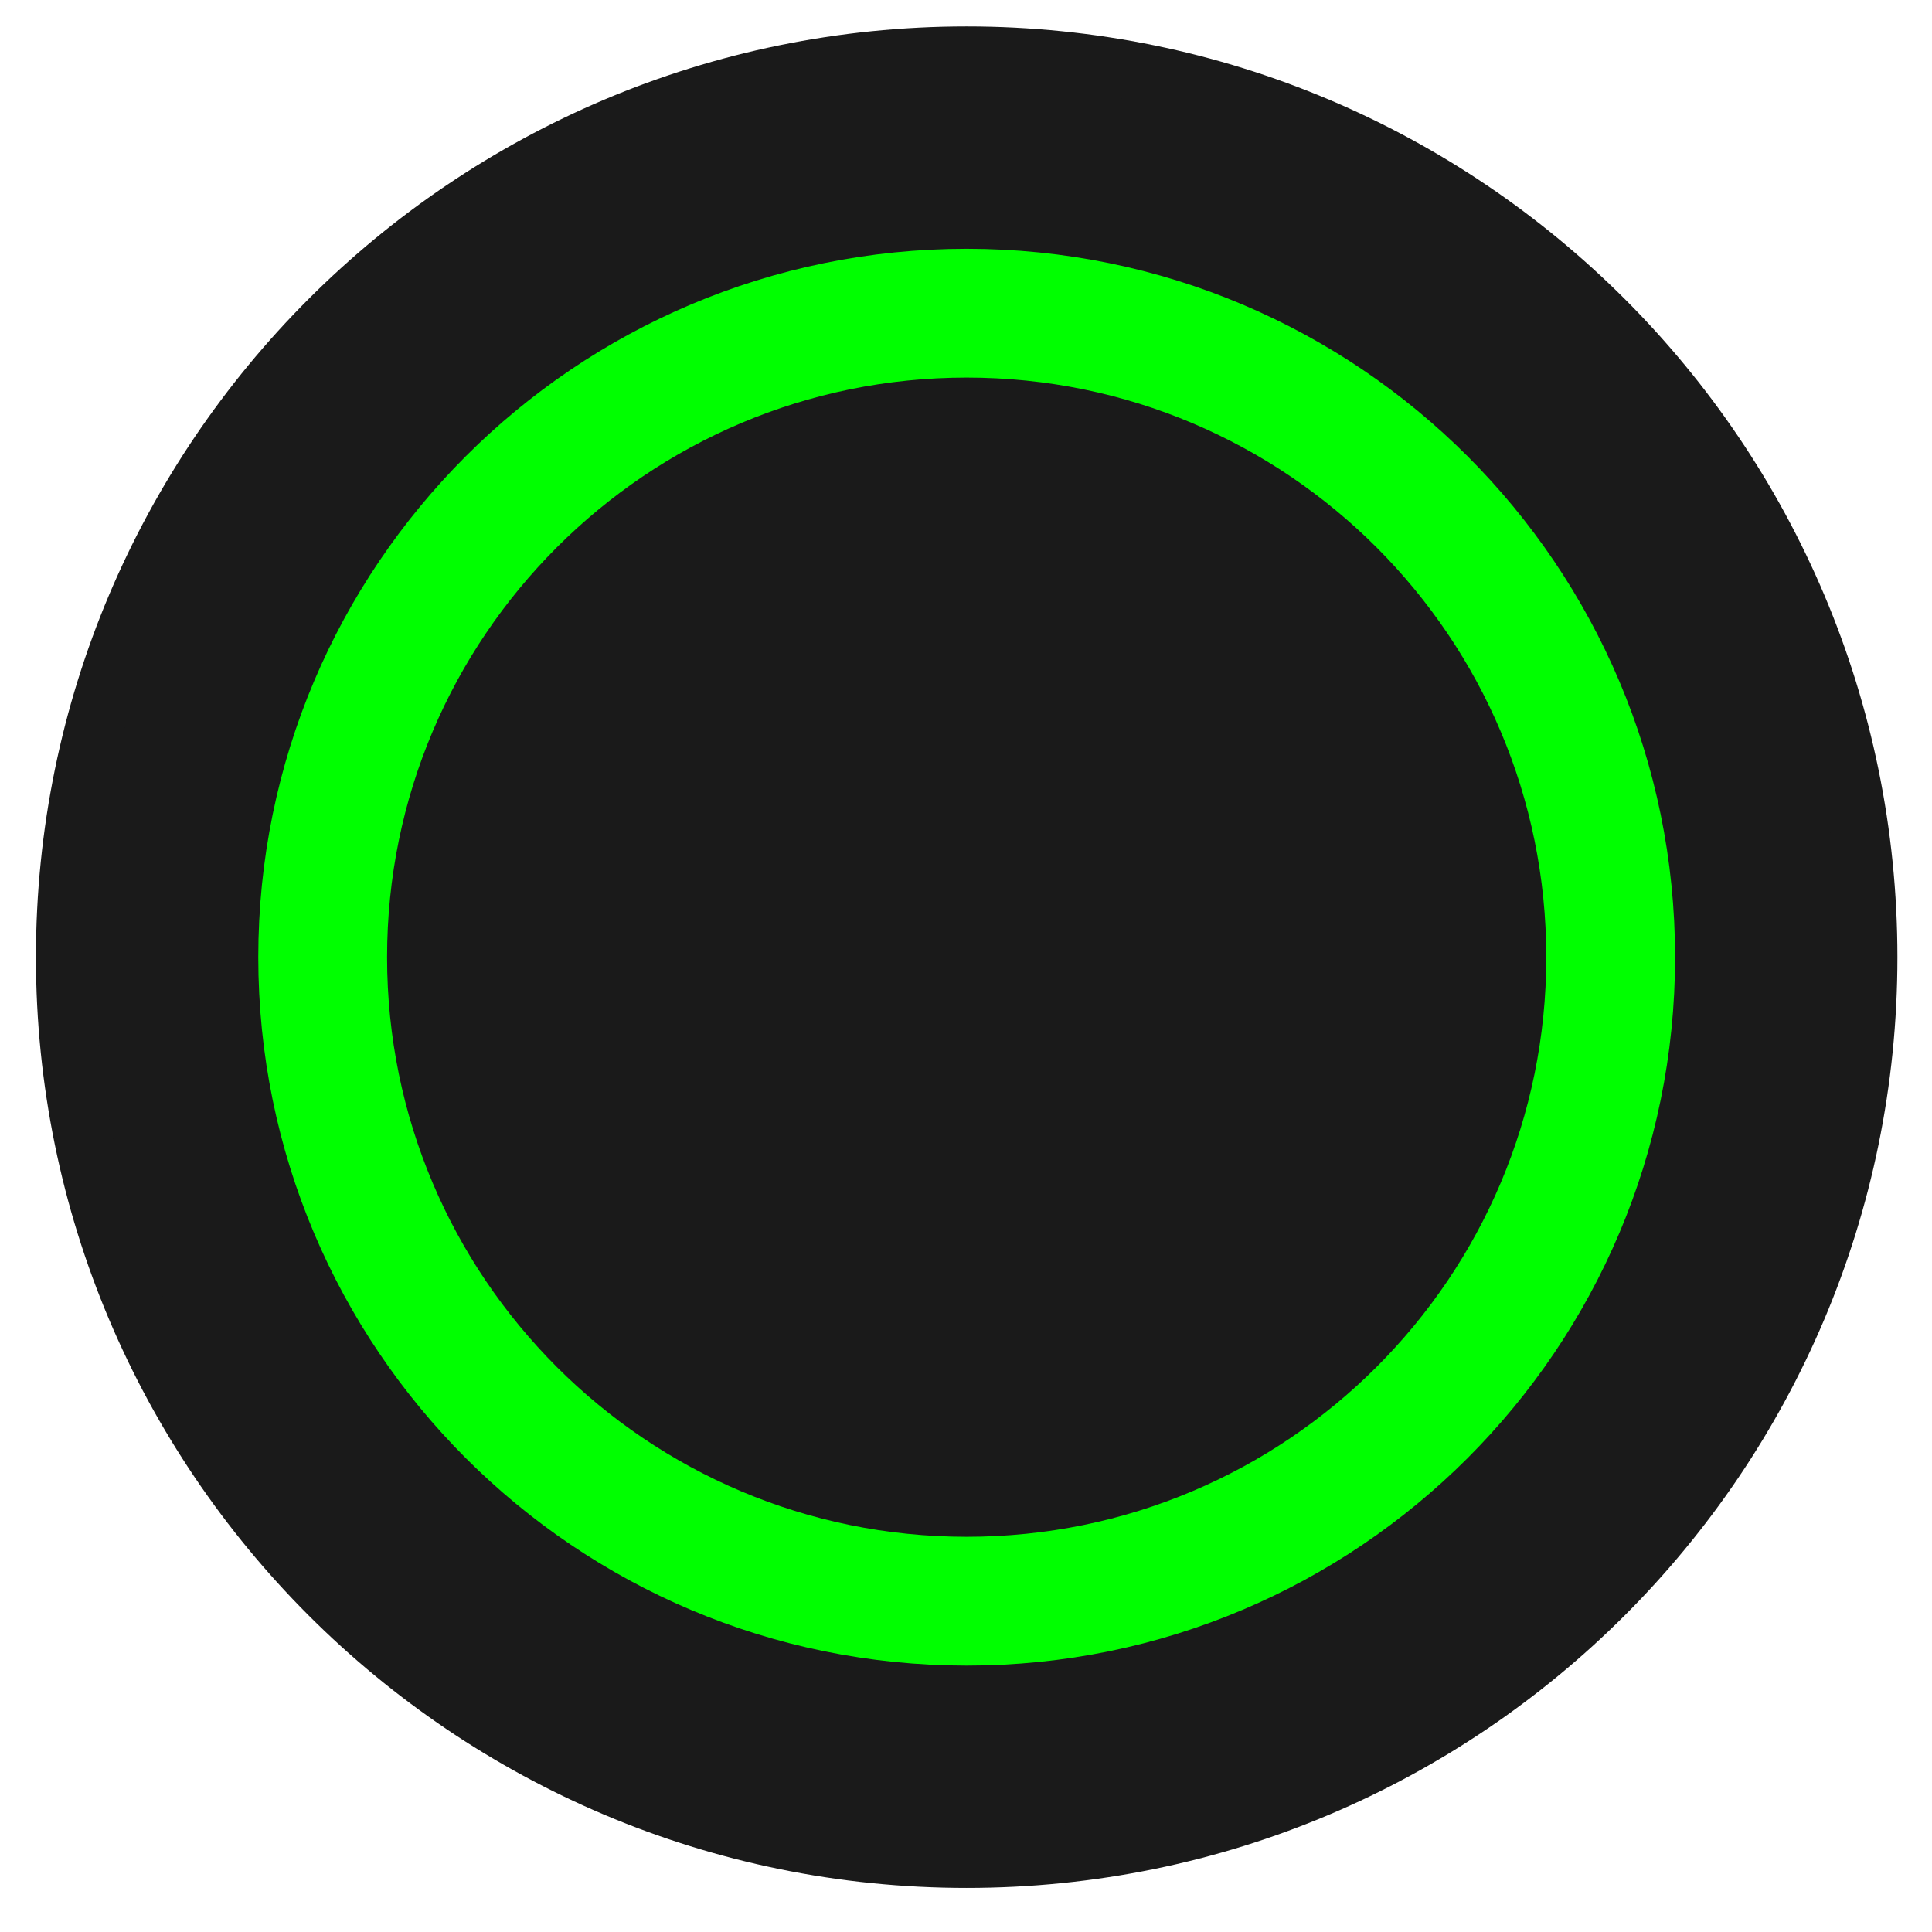
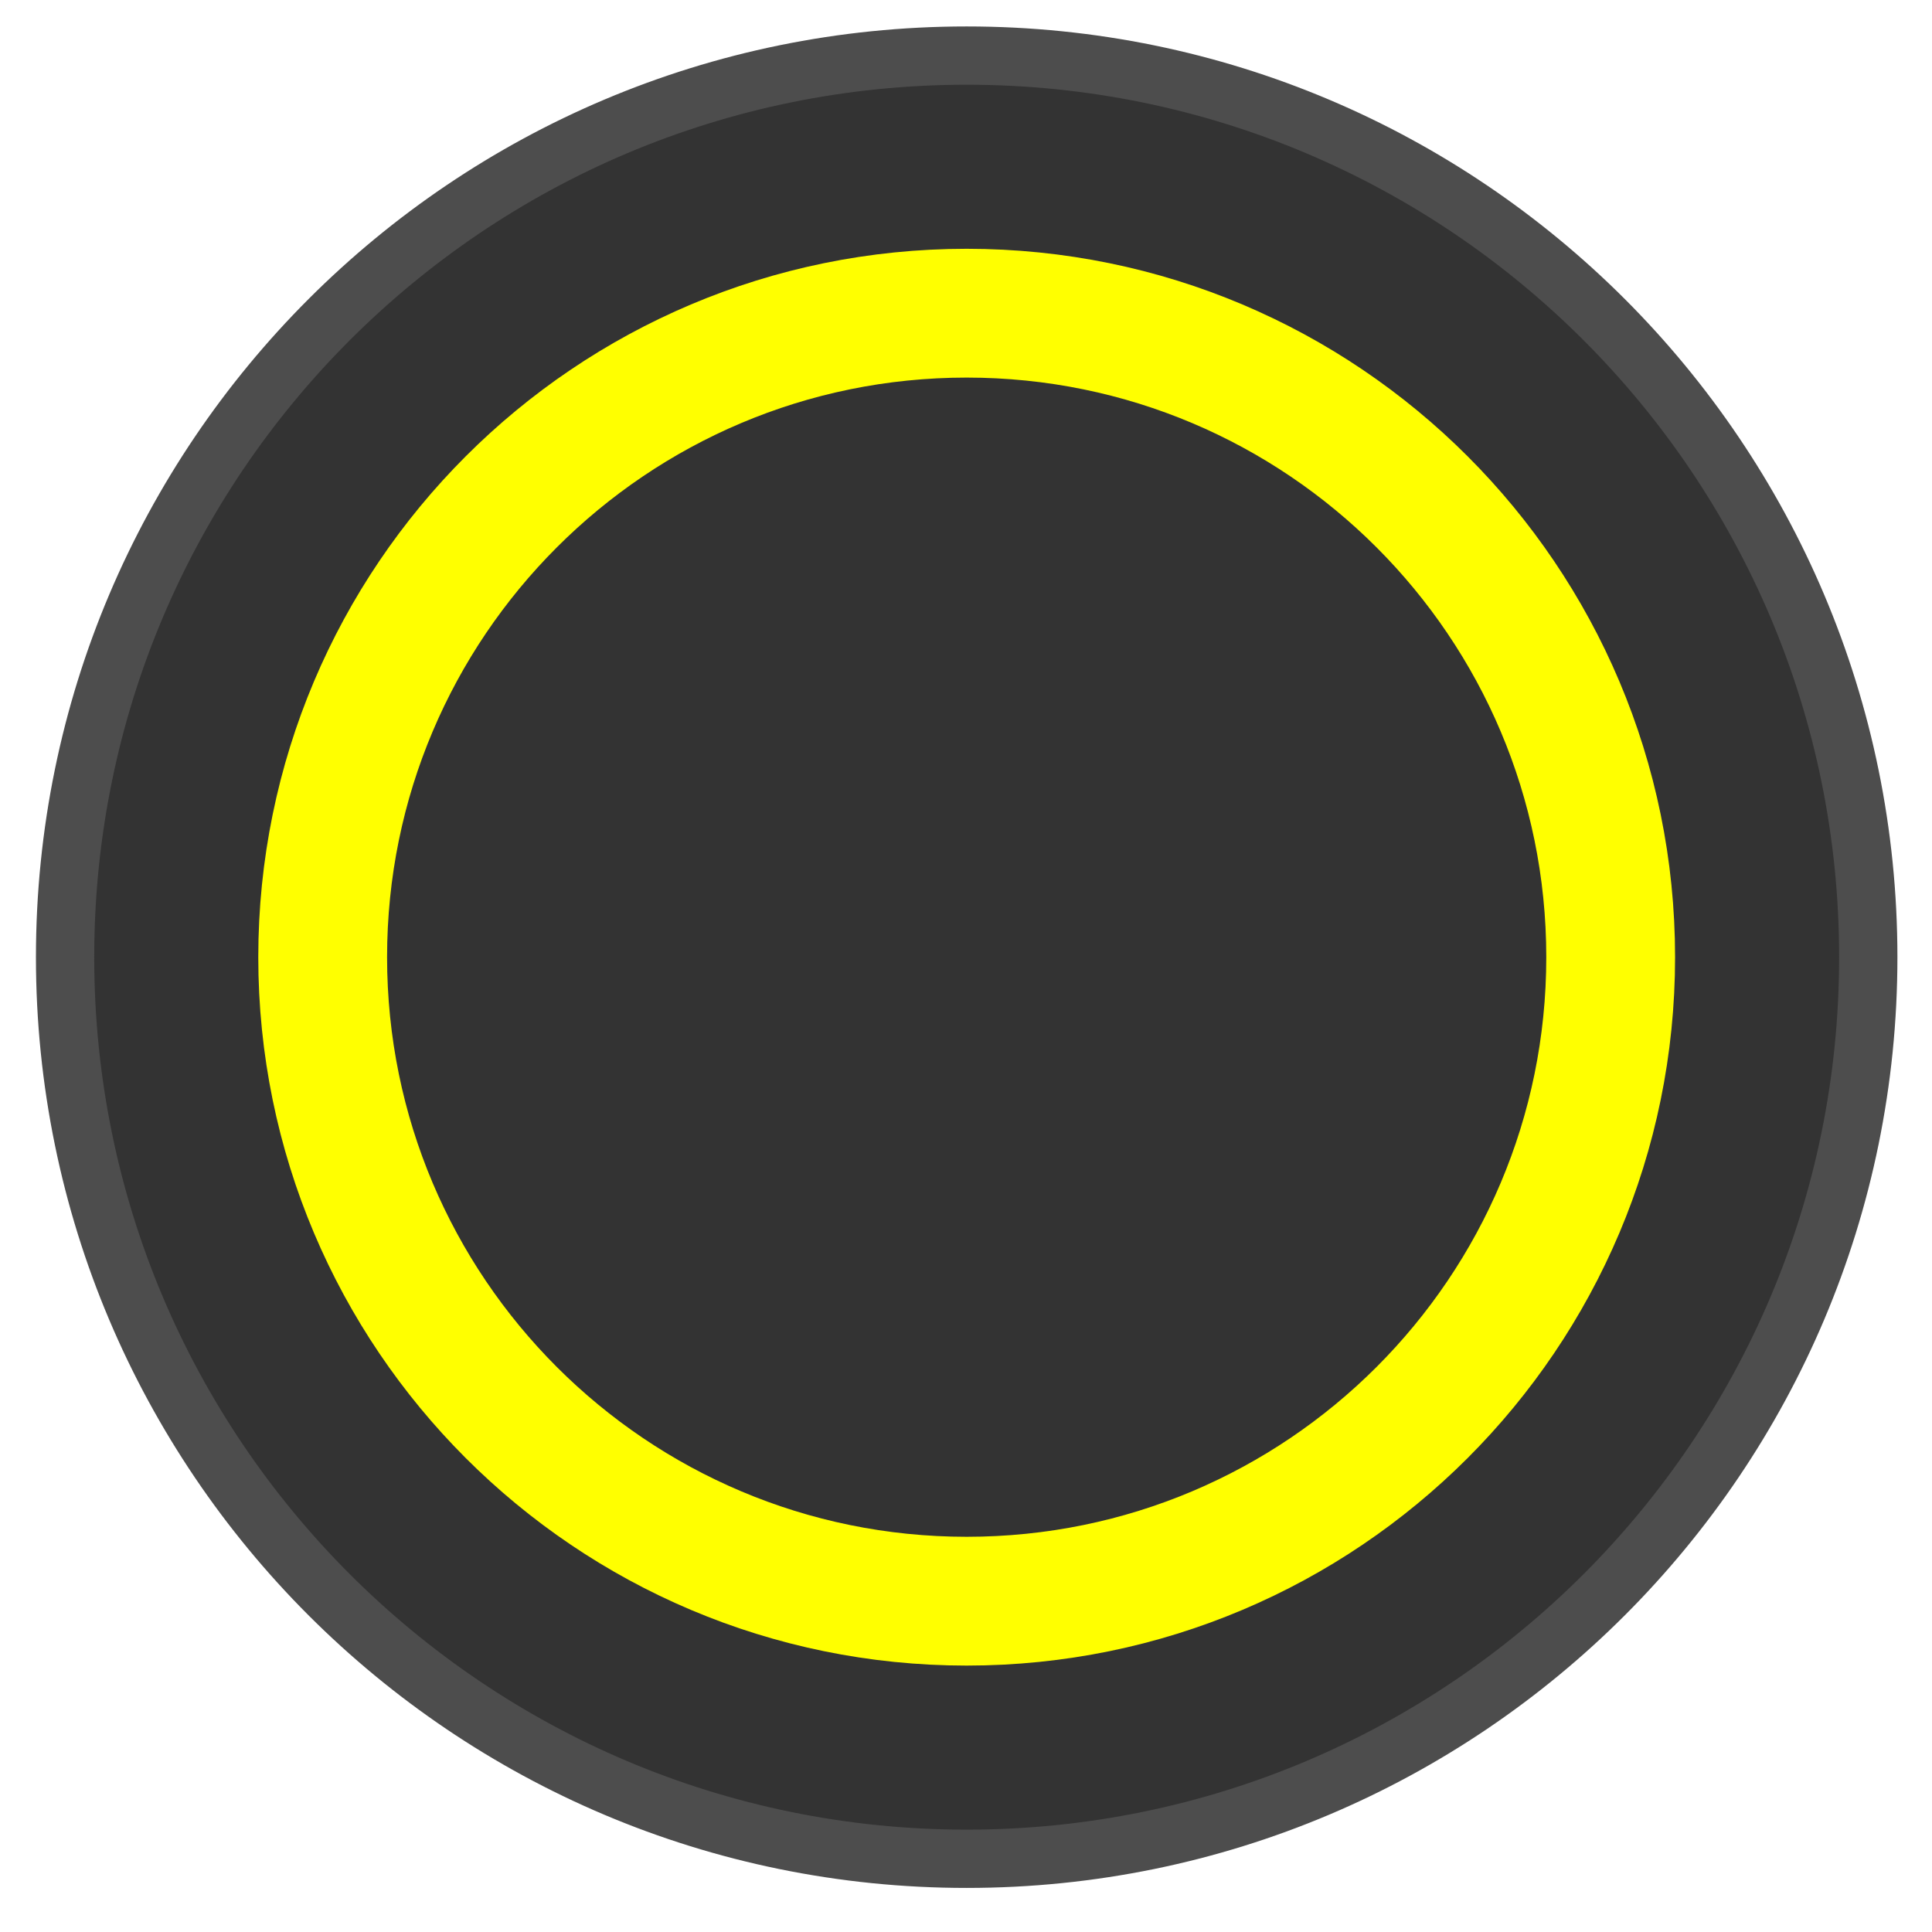
<svg xmlns="http://www.w3.org/2000/svg" id="svg5339" version="1.1" width="30" height="30">
  <defs id="defs5343" />
-   <path transform="translate(0.01050995,-0.1368515)" style="fill:#1a1a1a;fill-opacity:1;stroke:#1a1a1a;stroke-width:0.905;stroke-linejoin:miter;stroke-miterlimit:4;stroke-opacity:1;stroke-dasharray:none" id="path5355" d="M 29,15 A 14,14 0 1 1 1,15 14,14 0 1 1 29,15 z" />
-   <path transform="translate(0.01050995,-0.1368515)" style="fill:#1a1a1a;fill-opacity:1;stroke:#00ff00;stroke-width:2;stroke-linejoin:miter;stroke-miterlimit:4;stroke-opacity:1;stroke-dasharray:none" id="path5865" d="M 25,15 A 10,10 0 1 1 5,15 10,10 0 1 1 25,15 z" />
+   <path transform="translate(0.01050995,-0.1368515)" style="fill:#333333;fill-opacity:1;stroke:#4d4d4d;stroke-width:0.905;stroke-linejoin:miter;stroke-miterlimit:4;stroke-opacity:1;stroke-dasharray:none" id="path5355" d="M 29,15 A 14,14 0 1 1 1,15 14,14 0 1 1 29,15 z" />
+   <path transform="translate(0.01050995,-0.1368515)" style="fill:#333333;fill-opacity:1;stroke:#ffff00;stroke-width:2;stroke-linejoin:miter;stroke-miterlimit:4;stroke-opacity:1;stroke-dasharray:none" id="path5865" d="M 25,15 A 10,10 0 1 1 5,15 10,10 0 1 1 25,15 z" />
</svg>
